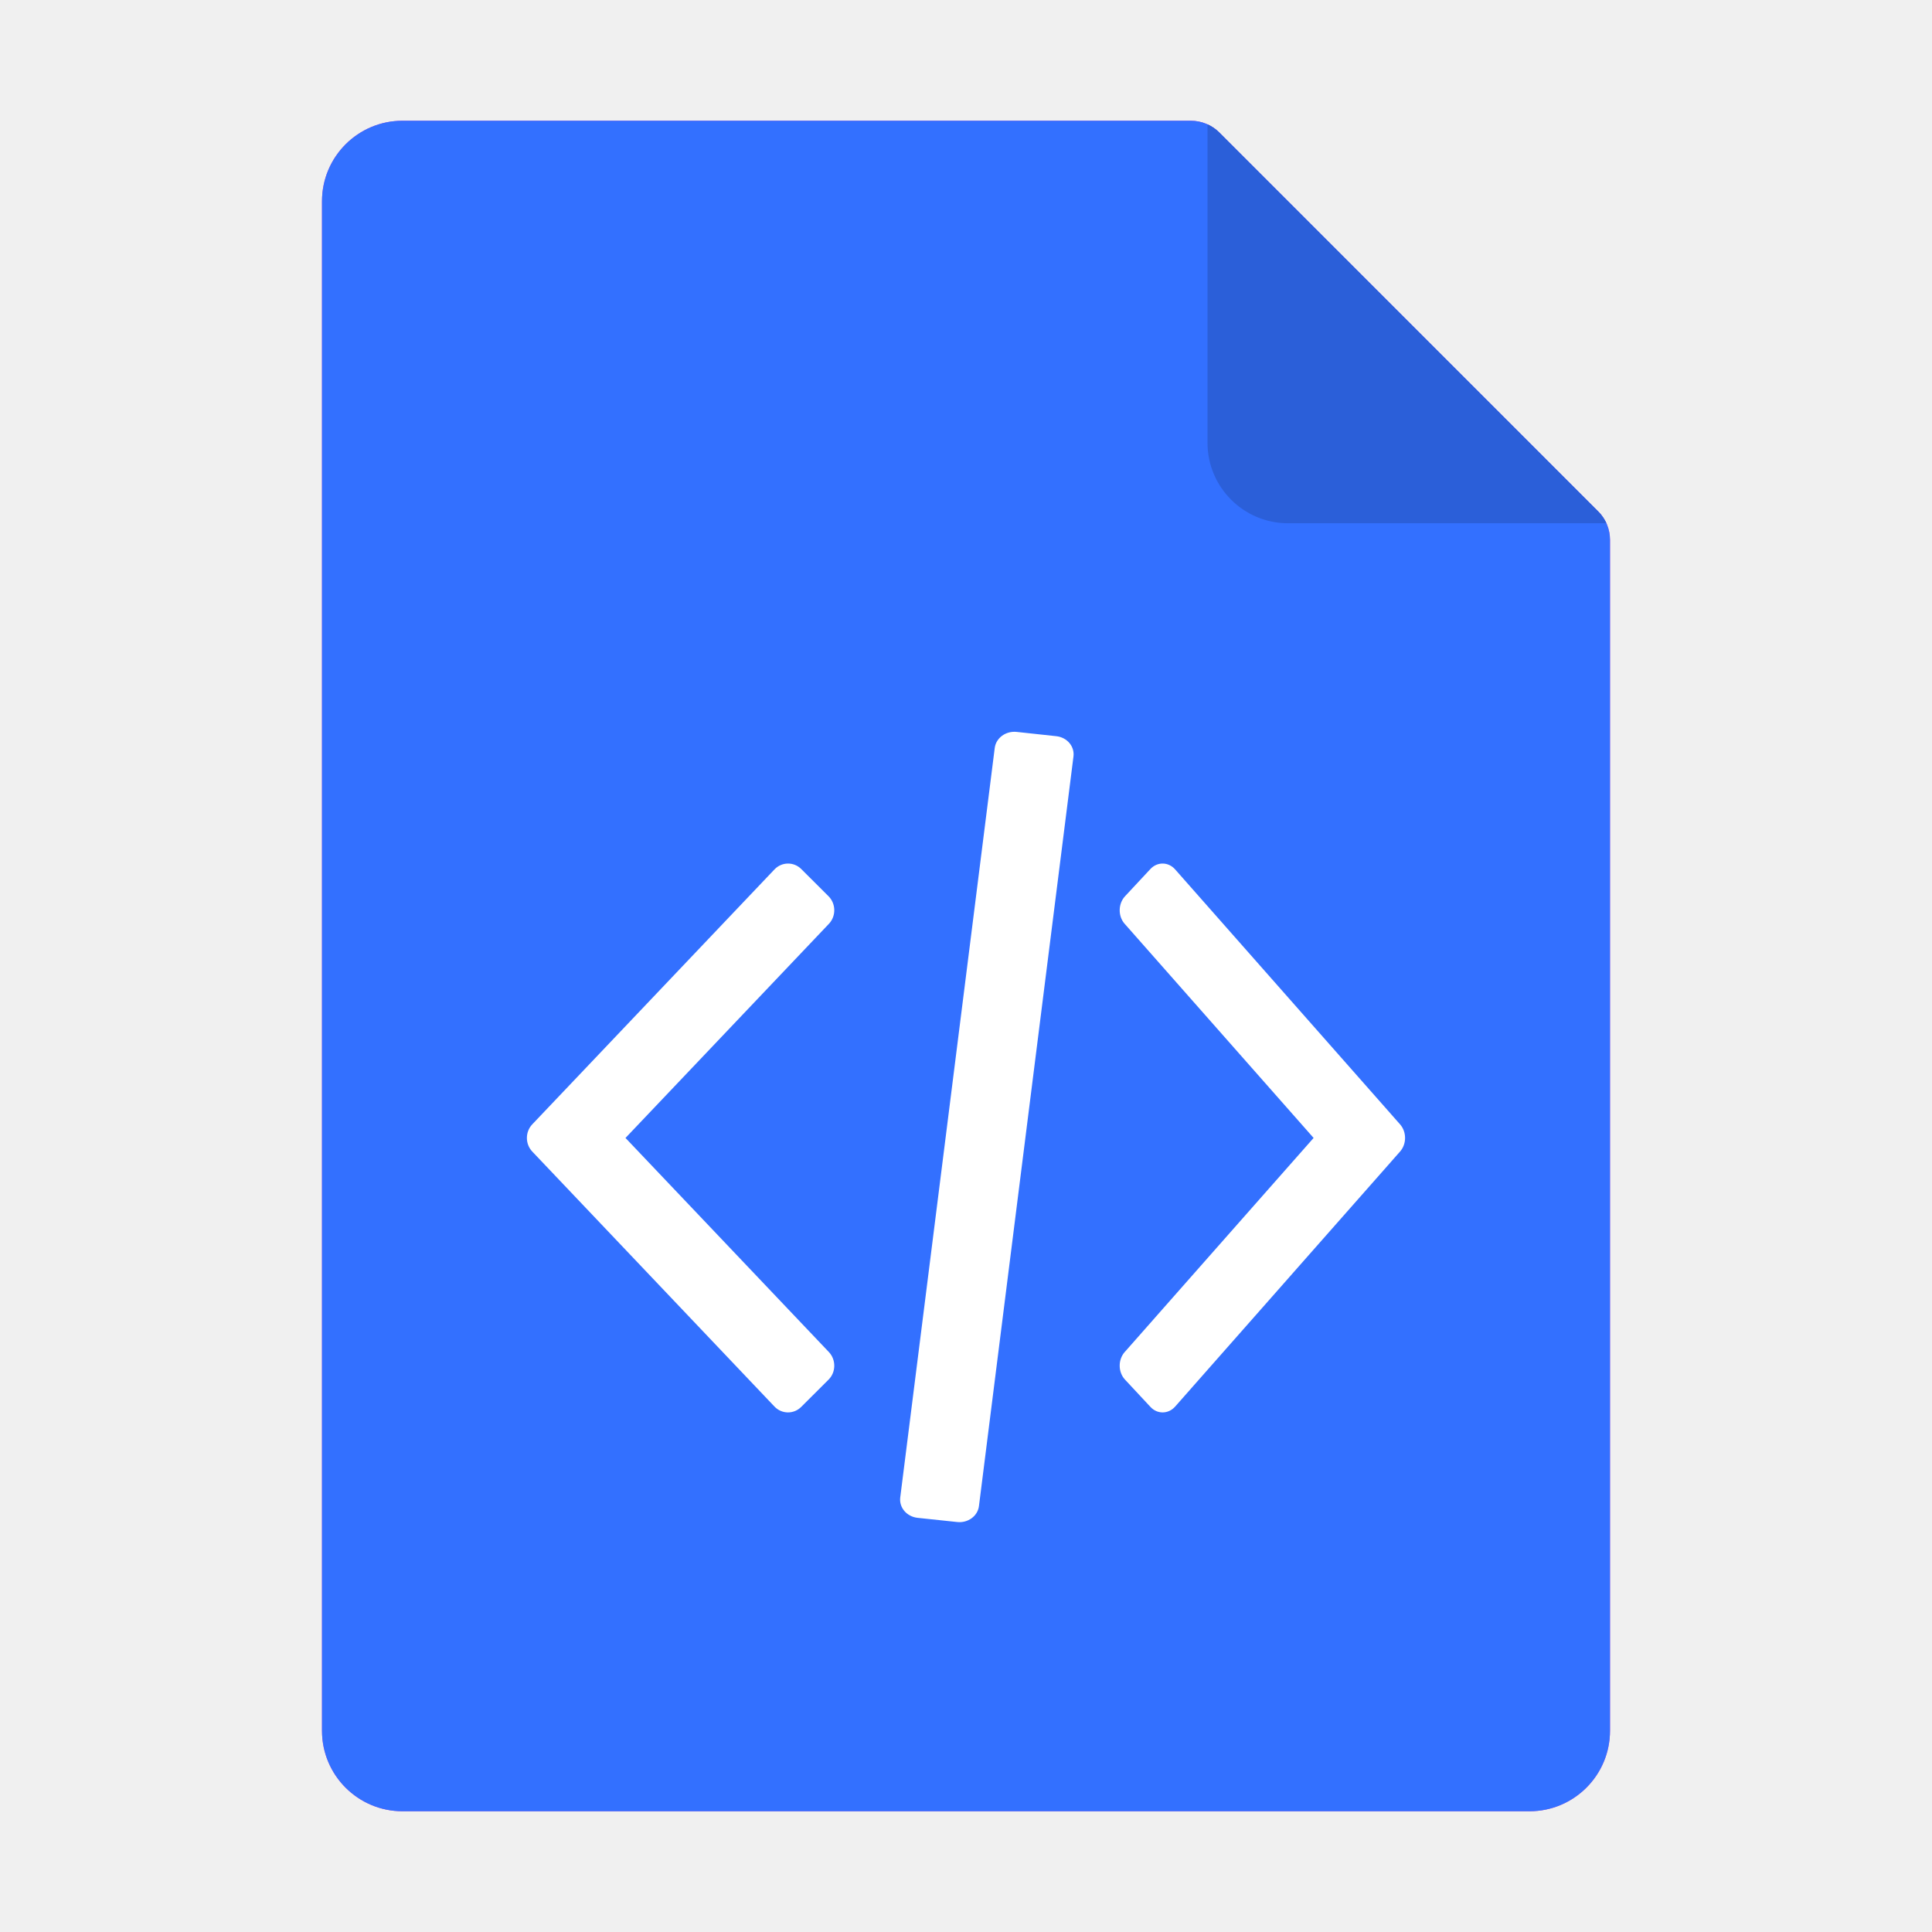
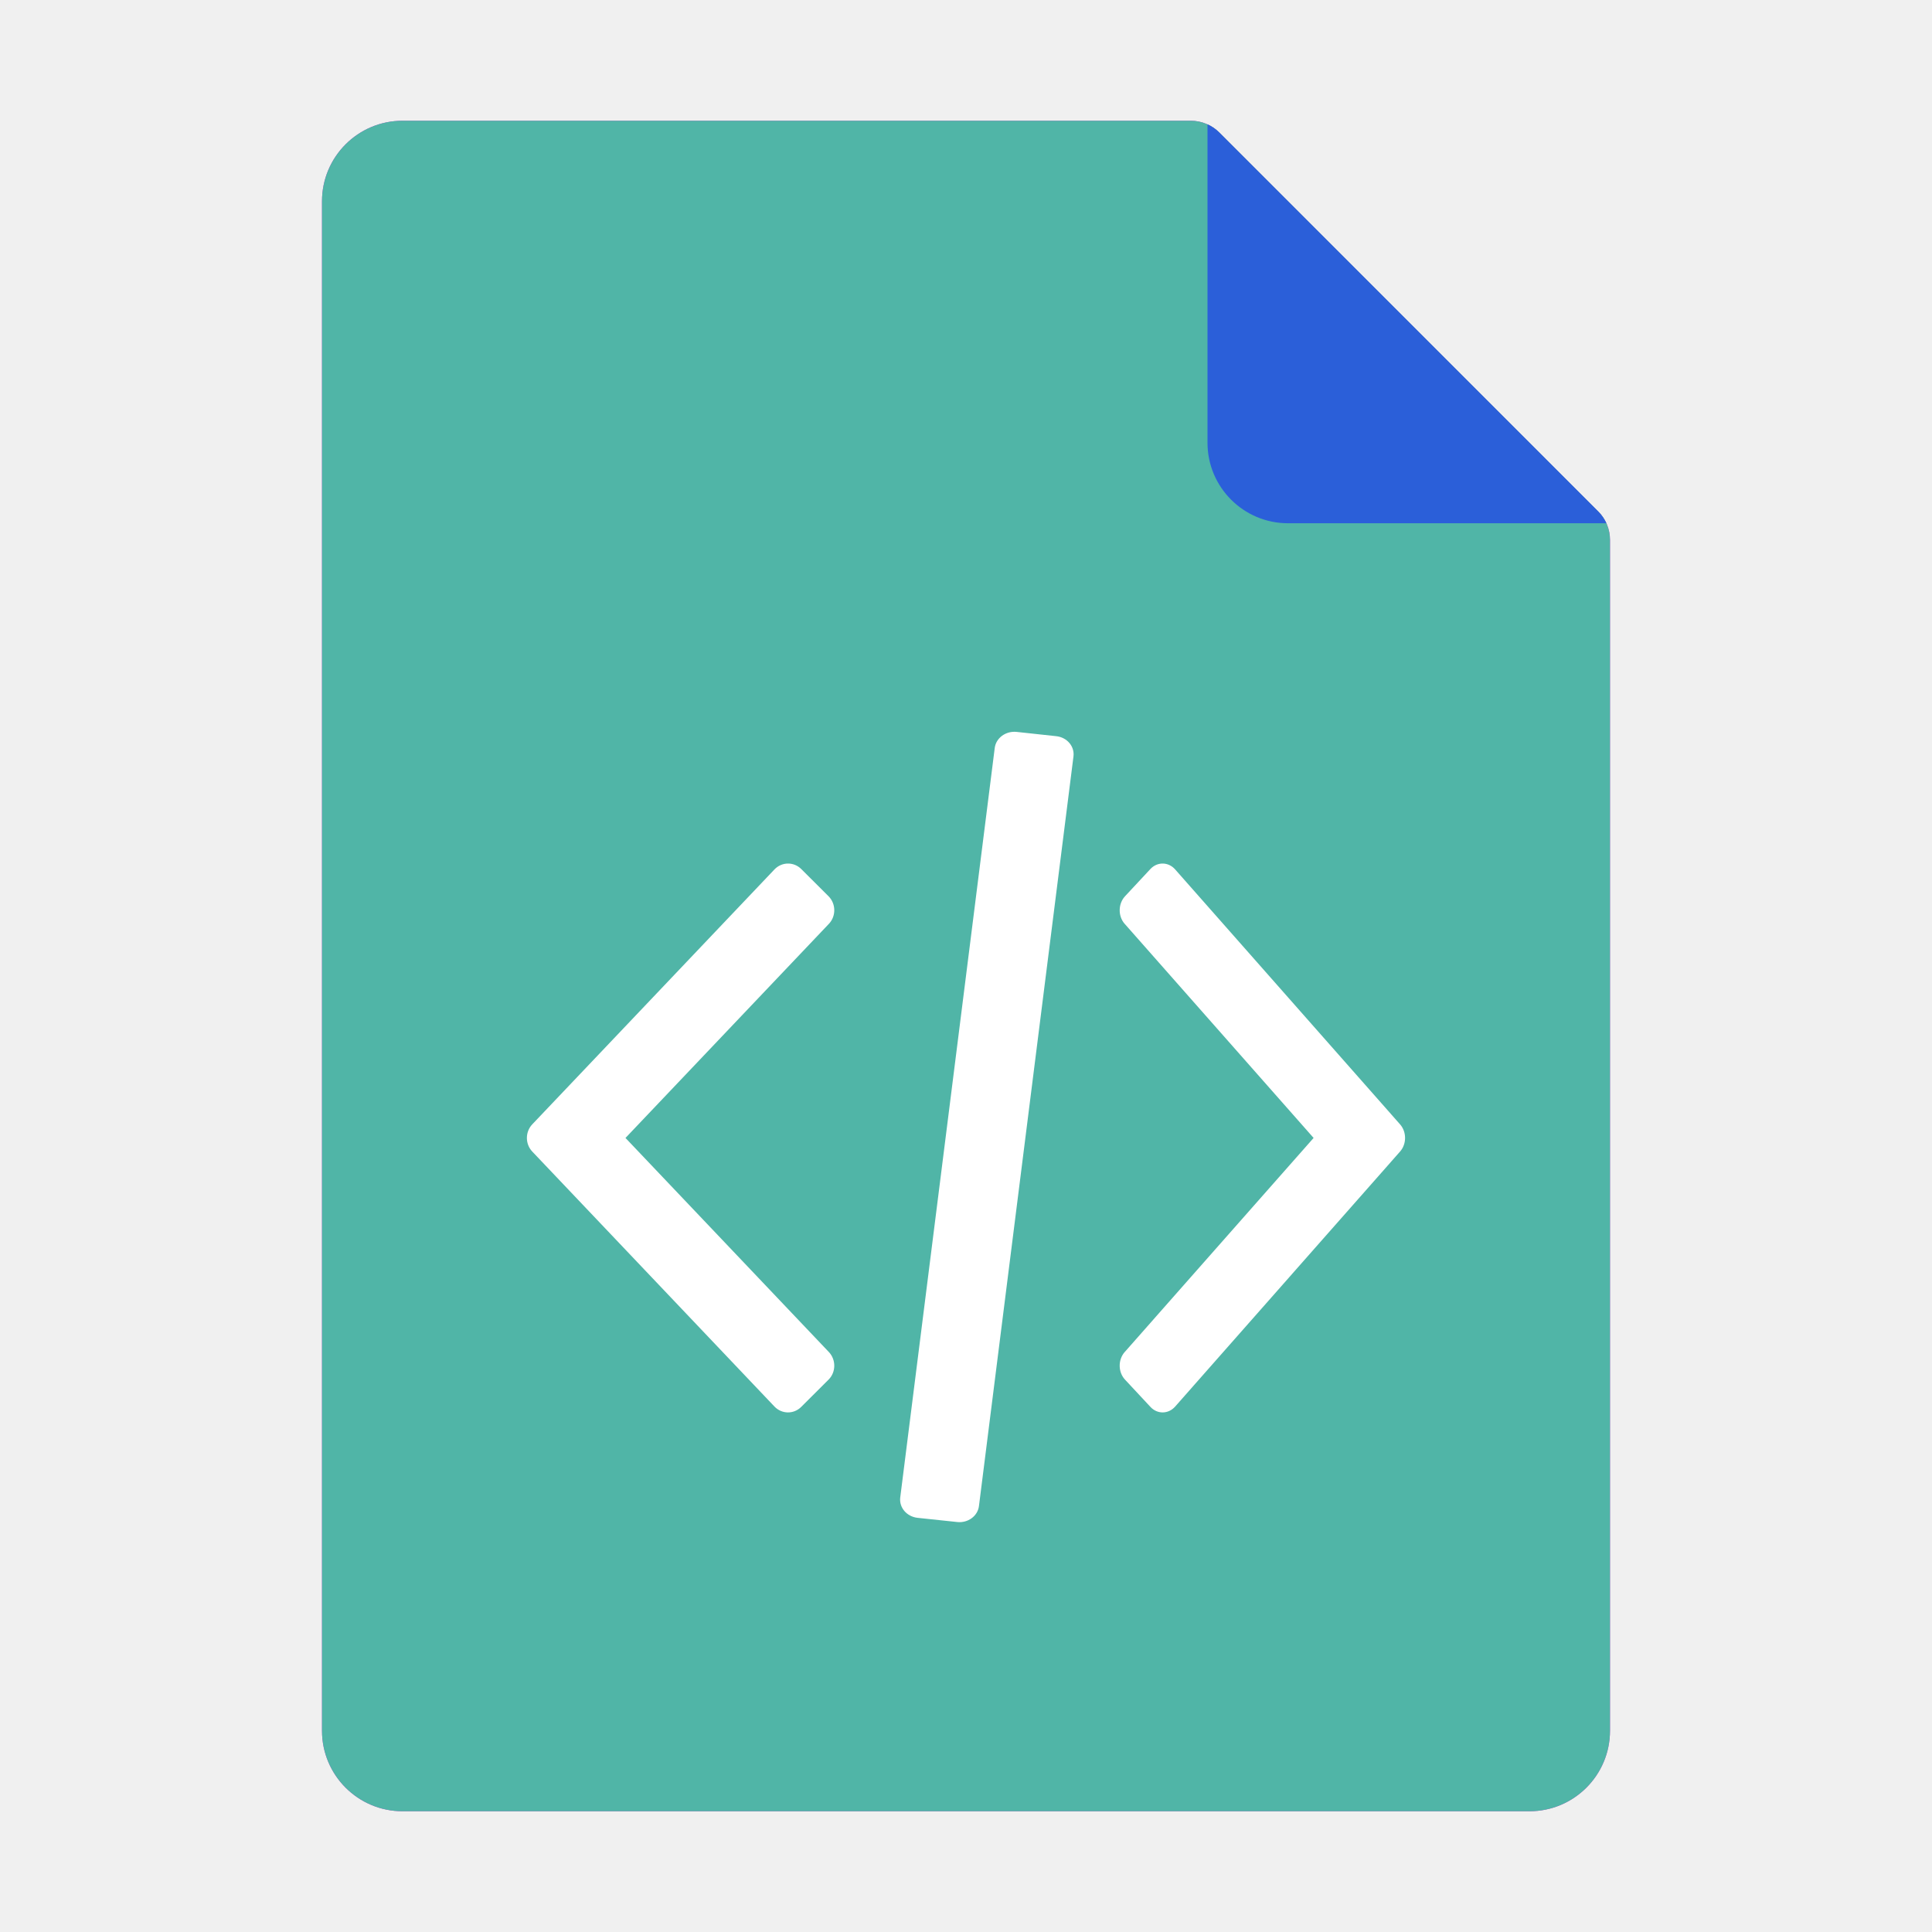
<svg xmlns="http://www.w3.org/2000/svg" width="24" height="24" viewBox="0 0 24 24" fill="none">
  <path fill-rule="evenodd" clip-rule="evenodd" d="M4 2.5C4 1.948 4.448 1.5 5 1.5H14.793C14.926 1.5 15.053 1.553 15.147 1.646L19.854 6.354C19.948 6.447 20 6.574 20 6.707V21.5C20 22.052 19.552 22.5 19 22.5H5C4.448 22.5 4 22.052 4 21.5V2.5Z" fill="#D136D1" />
-   <path fill-rule="evenodd" clip-rule="evenodd" d="M4 2.5C4 1.948 4.448 1.5 5 1.5H14.793C14.926 1.5 15.053 1.553 15.147 1.646L19.854 6.354C19.948 6.447 20 6.574 20 6.707V21.5C20 22.052 19.552 22.5 19 22.5H5C4.448 22.5 4 22.052 4 21.5V2.5Z" fill="#3370FF" />
+   <path fill-rule="evenodd" clip-rule="evenodd" d="M4 2.5C4 1.948 4.448 1.5 5 1.5H14.793C14.926 1.5 15.053 1.553 15.147 1.646L19.854 6.354C19.948 6.447 20 6.574 20 6.707V21.5C20 22.052 19.552 22.5 19 22.5H5C4.448 22.5 4 22.052 4 21.5V2.5Z" fill="rgb(80, 181, 167)" />
  <path d="M10.297 11.476L7.77 14.136L10.297 16.796C10.387 16.892 10.386 17.045 10.293 17.138L10.292 17.139L9.953 17.477C9.86 17.57 9.712 17.568 9.621 17.473L6.612 14.305C6.523 14.211 6.523 14.061 6.612 13.967L9.621 10.8C9.712 10.705 9.86 10.703 9.953 10.795L10.292 11.133C10.385 11.226 10.388 11.379 10.298 11.475L10.297 11.476ZM16.318 14.136L13.971 11.476C13.887 11.381 13.889 11.228 13.975 11.134L13.976 11.133L14.291 10.795C14.377 10.703 14.514 10.705 14.598 10.8L17.392 13.967C17.475 14.061 17.475 14.211 17.392 14.305L14.598 17.473C14.514 17.568 14.377 17.57 14.291 17.477L13.976 17.139C13.889 17.046 13.887 16.893 13.97 16.797L13.971 16.796L16.318 14.136ZM12.629 9.092L13.12 9.145C13.255 9.159 13.351 9.272 13.335 9.397L12.161 18.708C12.146 18.833 12.024 18.922 11.89 18.907L11.398 18.855C11.264 18.84 11.168 18.728 11.183 18.603L12.357 9.291C12.373 9.167 12.494 9.078 12.629 9.092Z" fill="white" />
  <path d="M15 1.545C15.054 1.569 15.104 1.604 15.146 1.646L19.854 6.354C19.896 6.396 19.93 6.446 19.955 6.5H16C15.448 6.5 15 6.052 15 5.5V1.545Z" fill="#2B5FD9" />
</svg>
